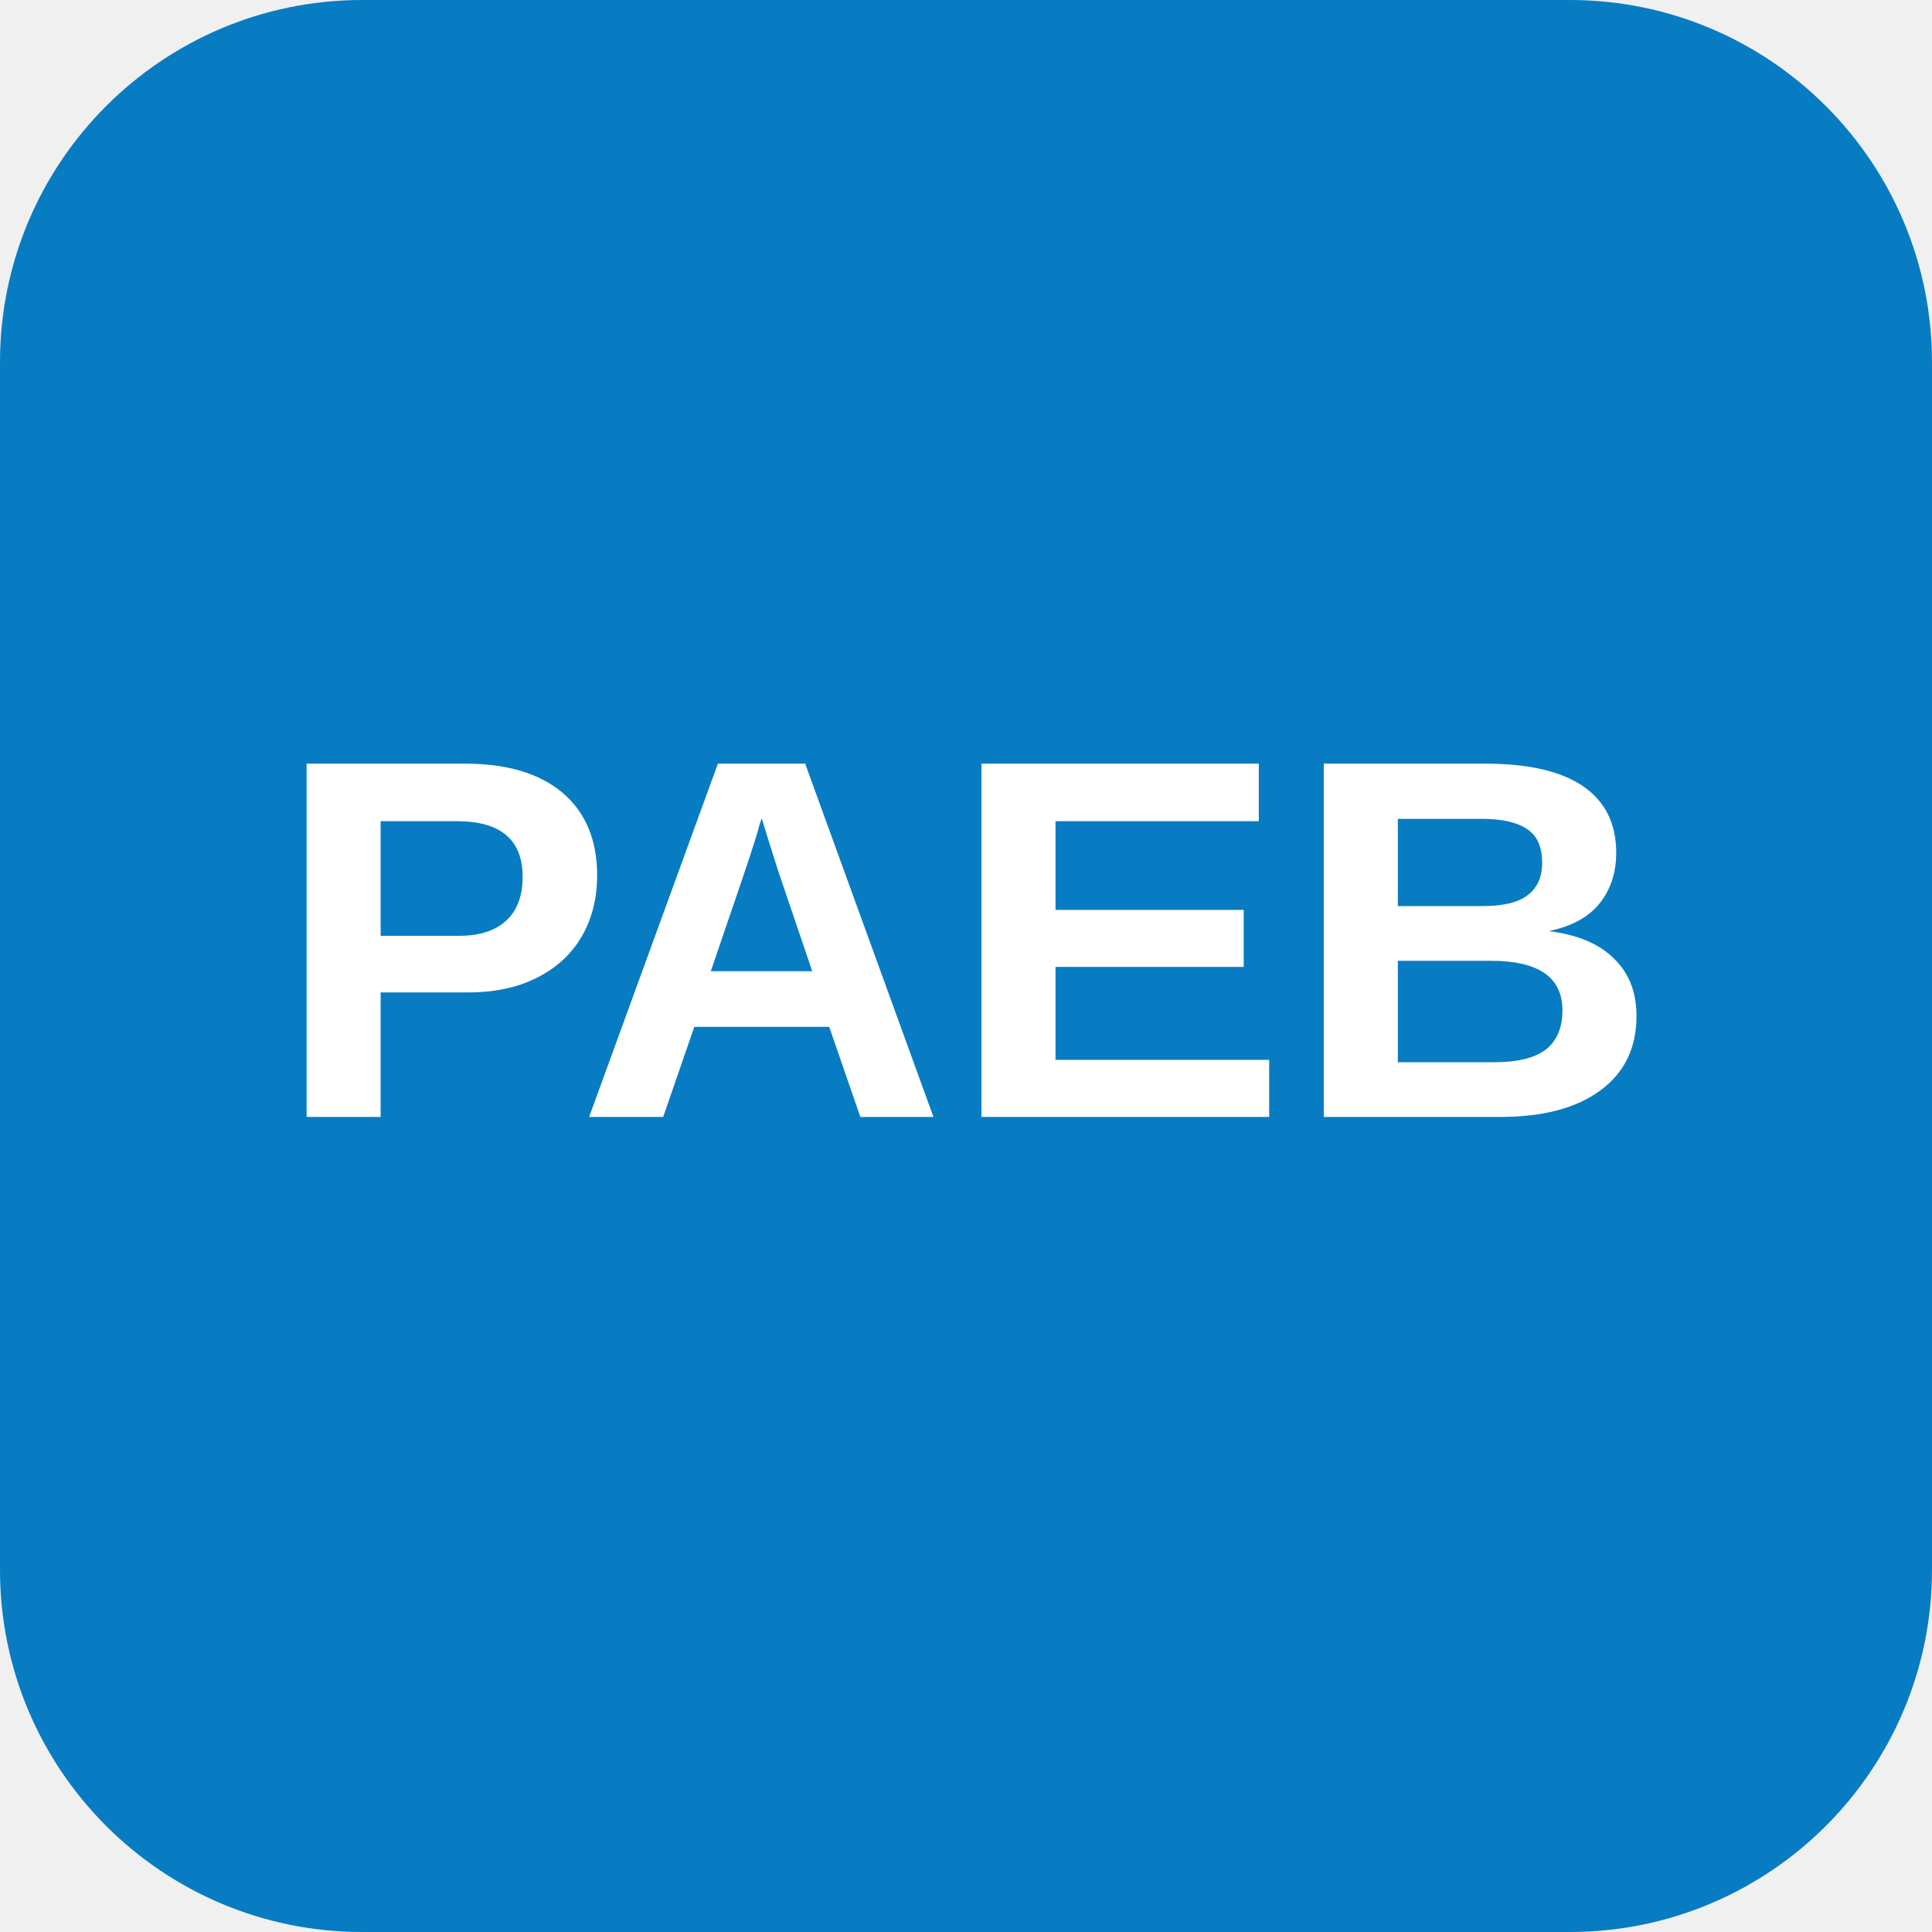
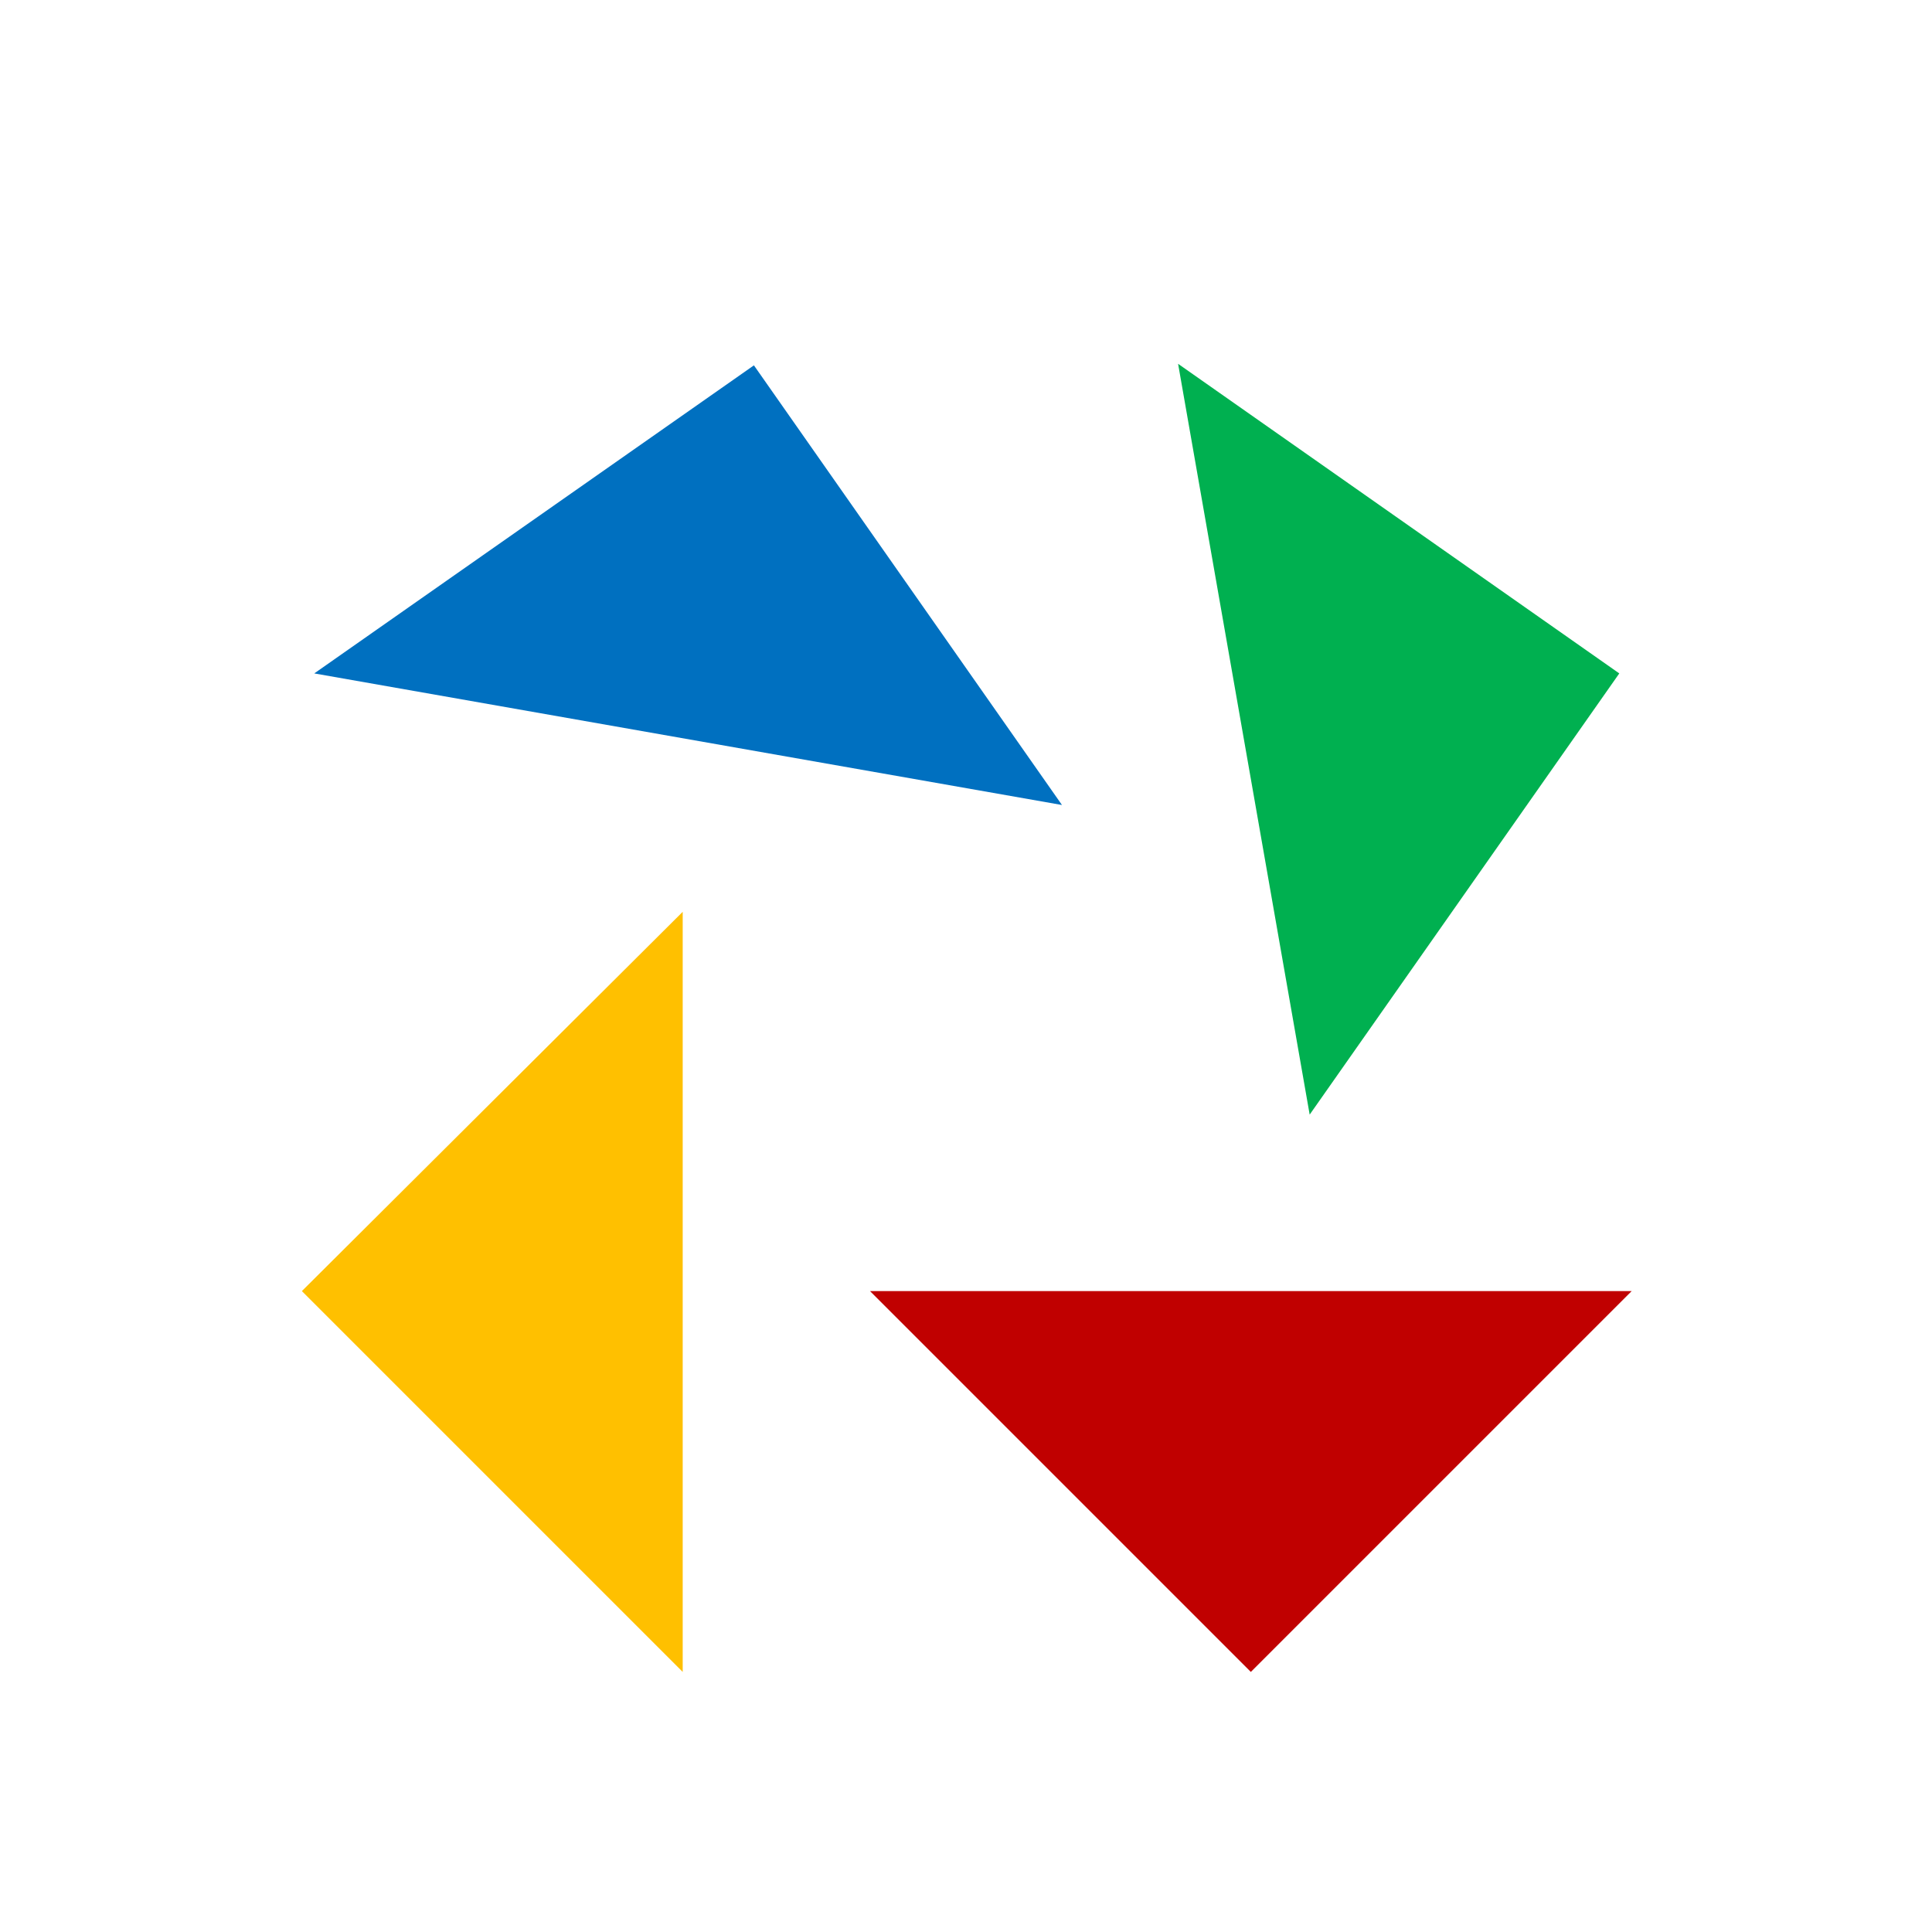
- <svg xmlns="http://www.w3.org/2000/svg" viewBox="0 0 64 64" role="img" aria-labelledby="title">
-   <rect width="64" height="64" rx="12" fill="#087cc2" />
-   <text x="32" y="37" font-family="Arial,sans-serif" font-size="17" font-weight="700" text-anchor="middle" fill="#fff">PAEB</text>
+ <svg xmlns="http://www.w3.org/2000/svg" viewBox="0 0 1248 1248" role="img" aria-label="PAEB">
+   <rect width="1248" height="1248" fill="#fff" />
+   <polygon points="203,435 487,236 686,520" fill="#0070c0" />
+   <polygon points="761,235 1046,435 846,720" fill="#00b050" />
+   <polygon points="195,834 441,589 441,1080" fill="#ffc000" />
+   <polygon points="562,834 1054,834 808,1080" fill="#c00000" />
</svg>
